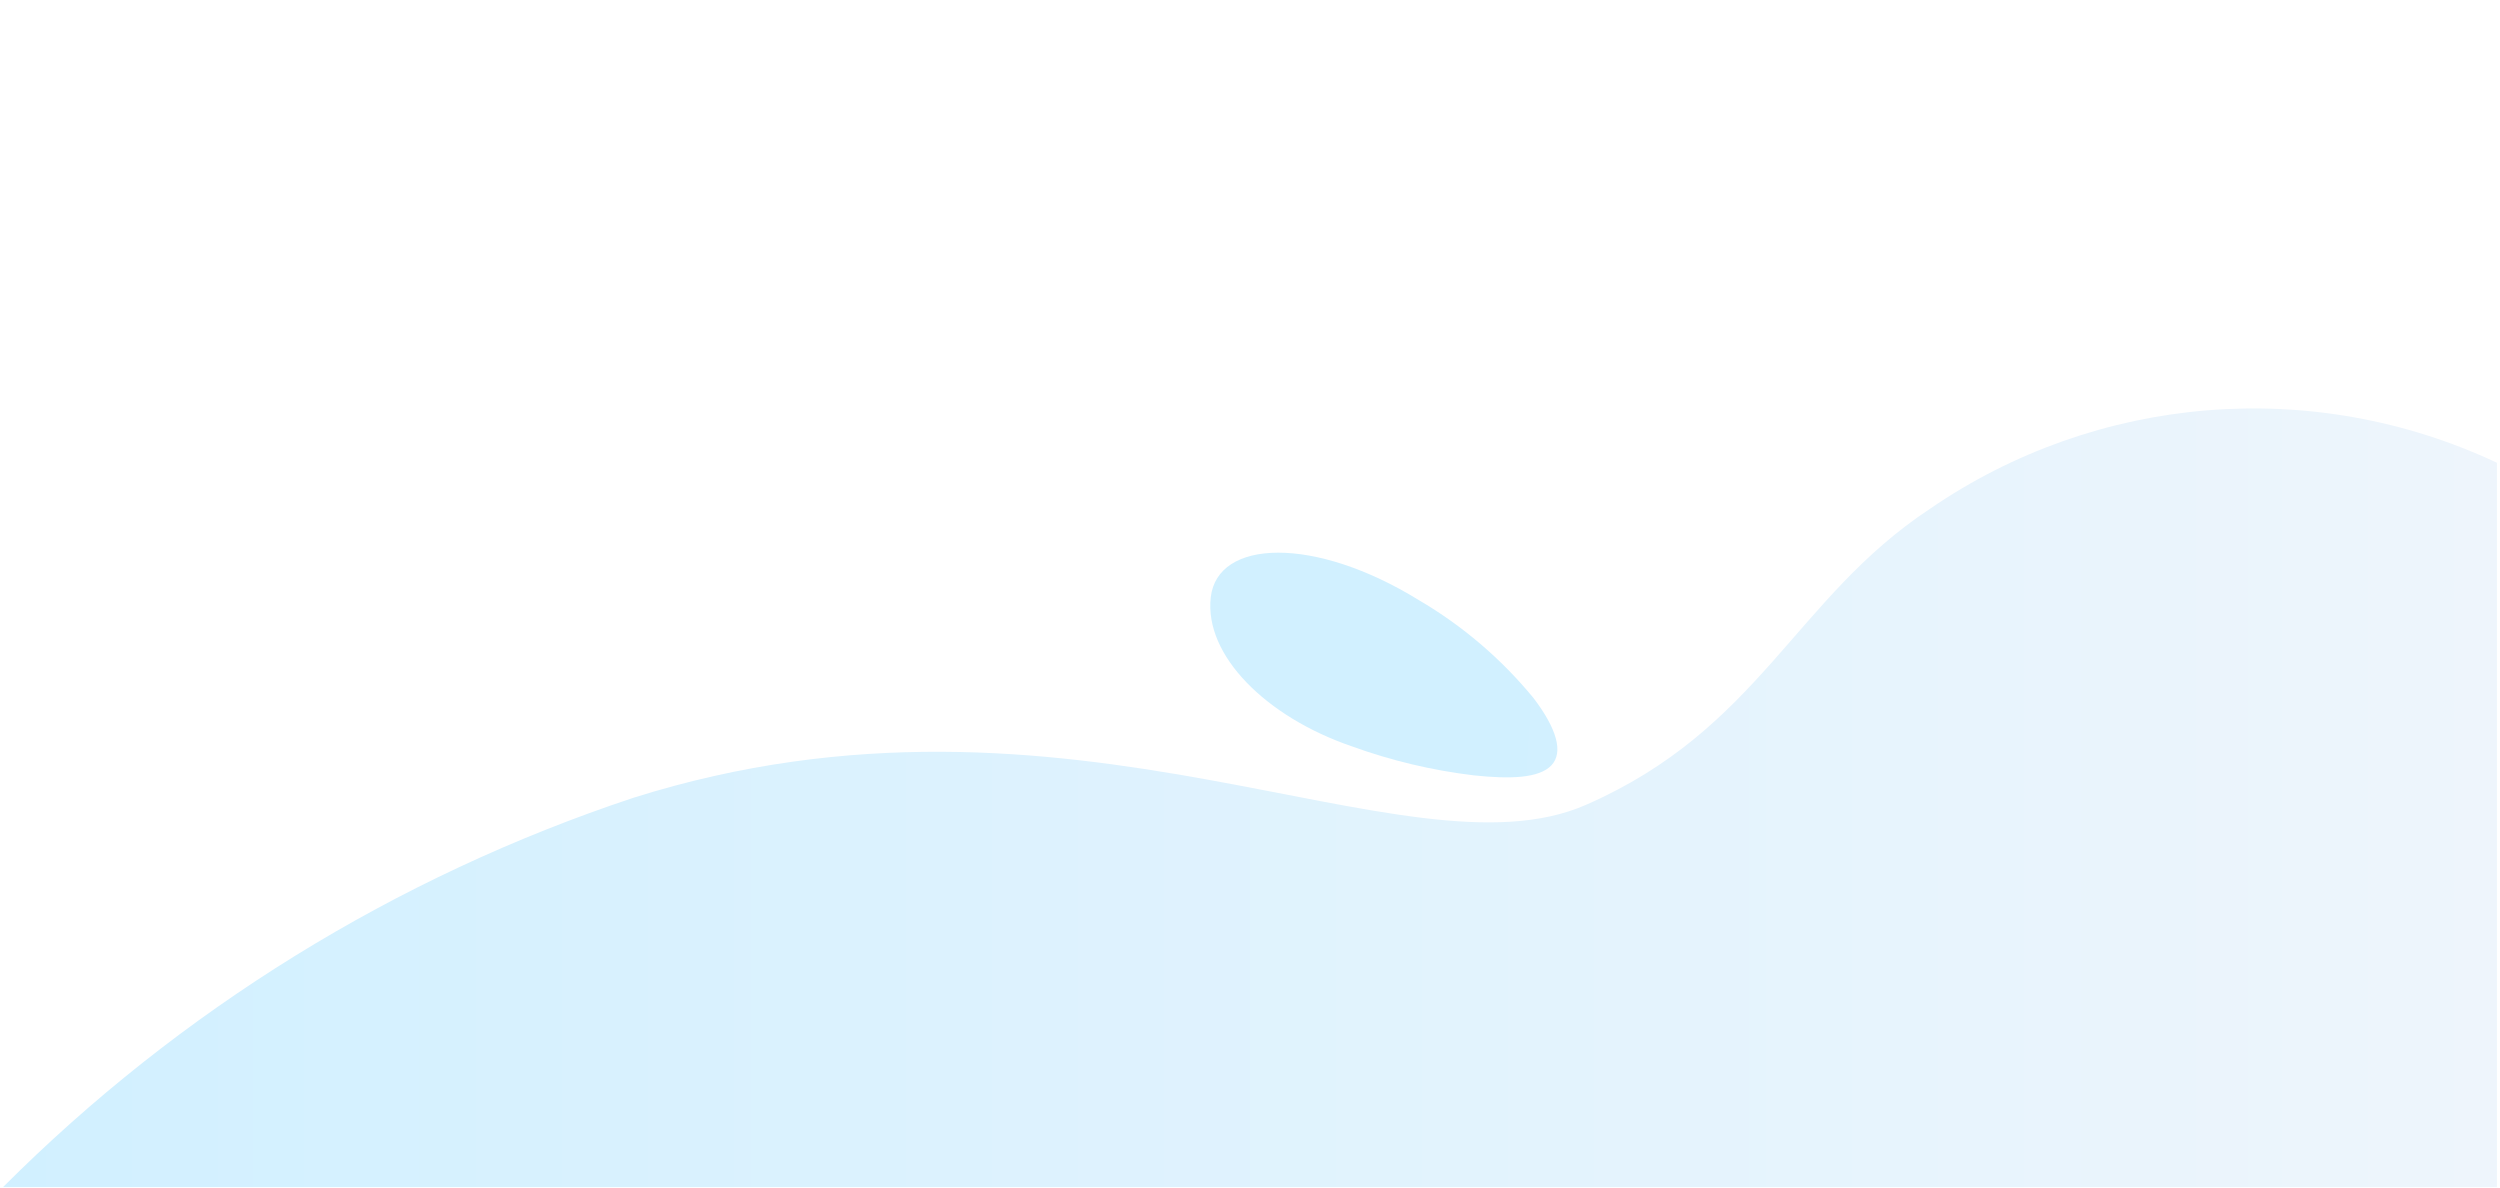
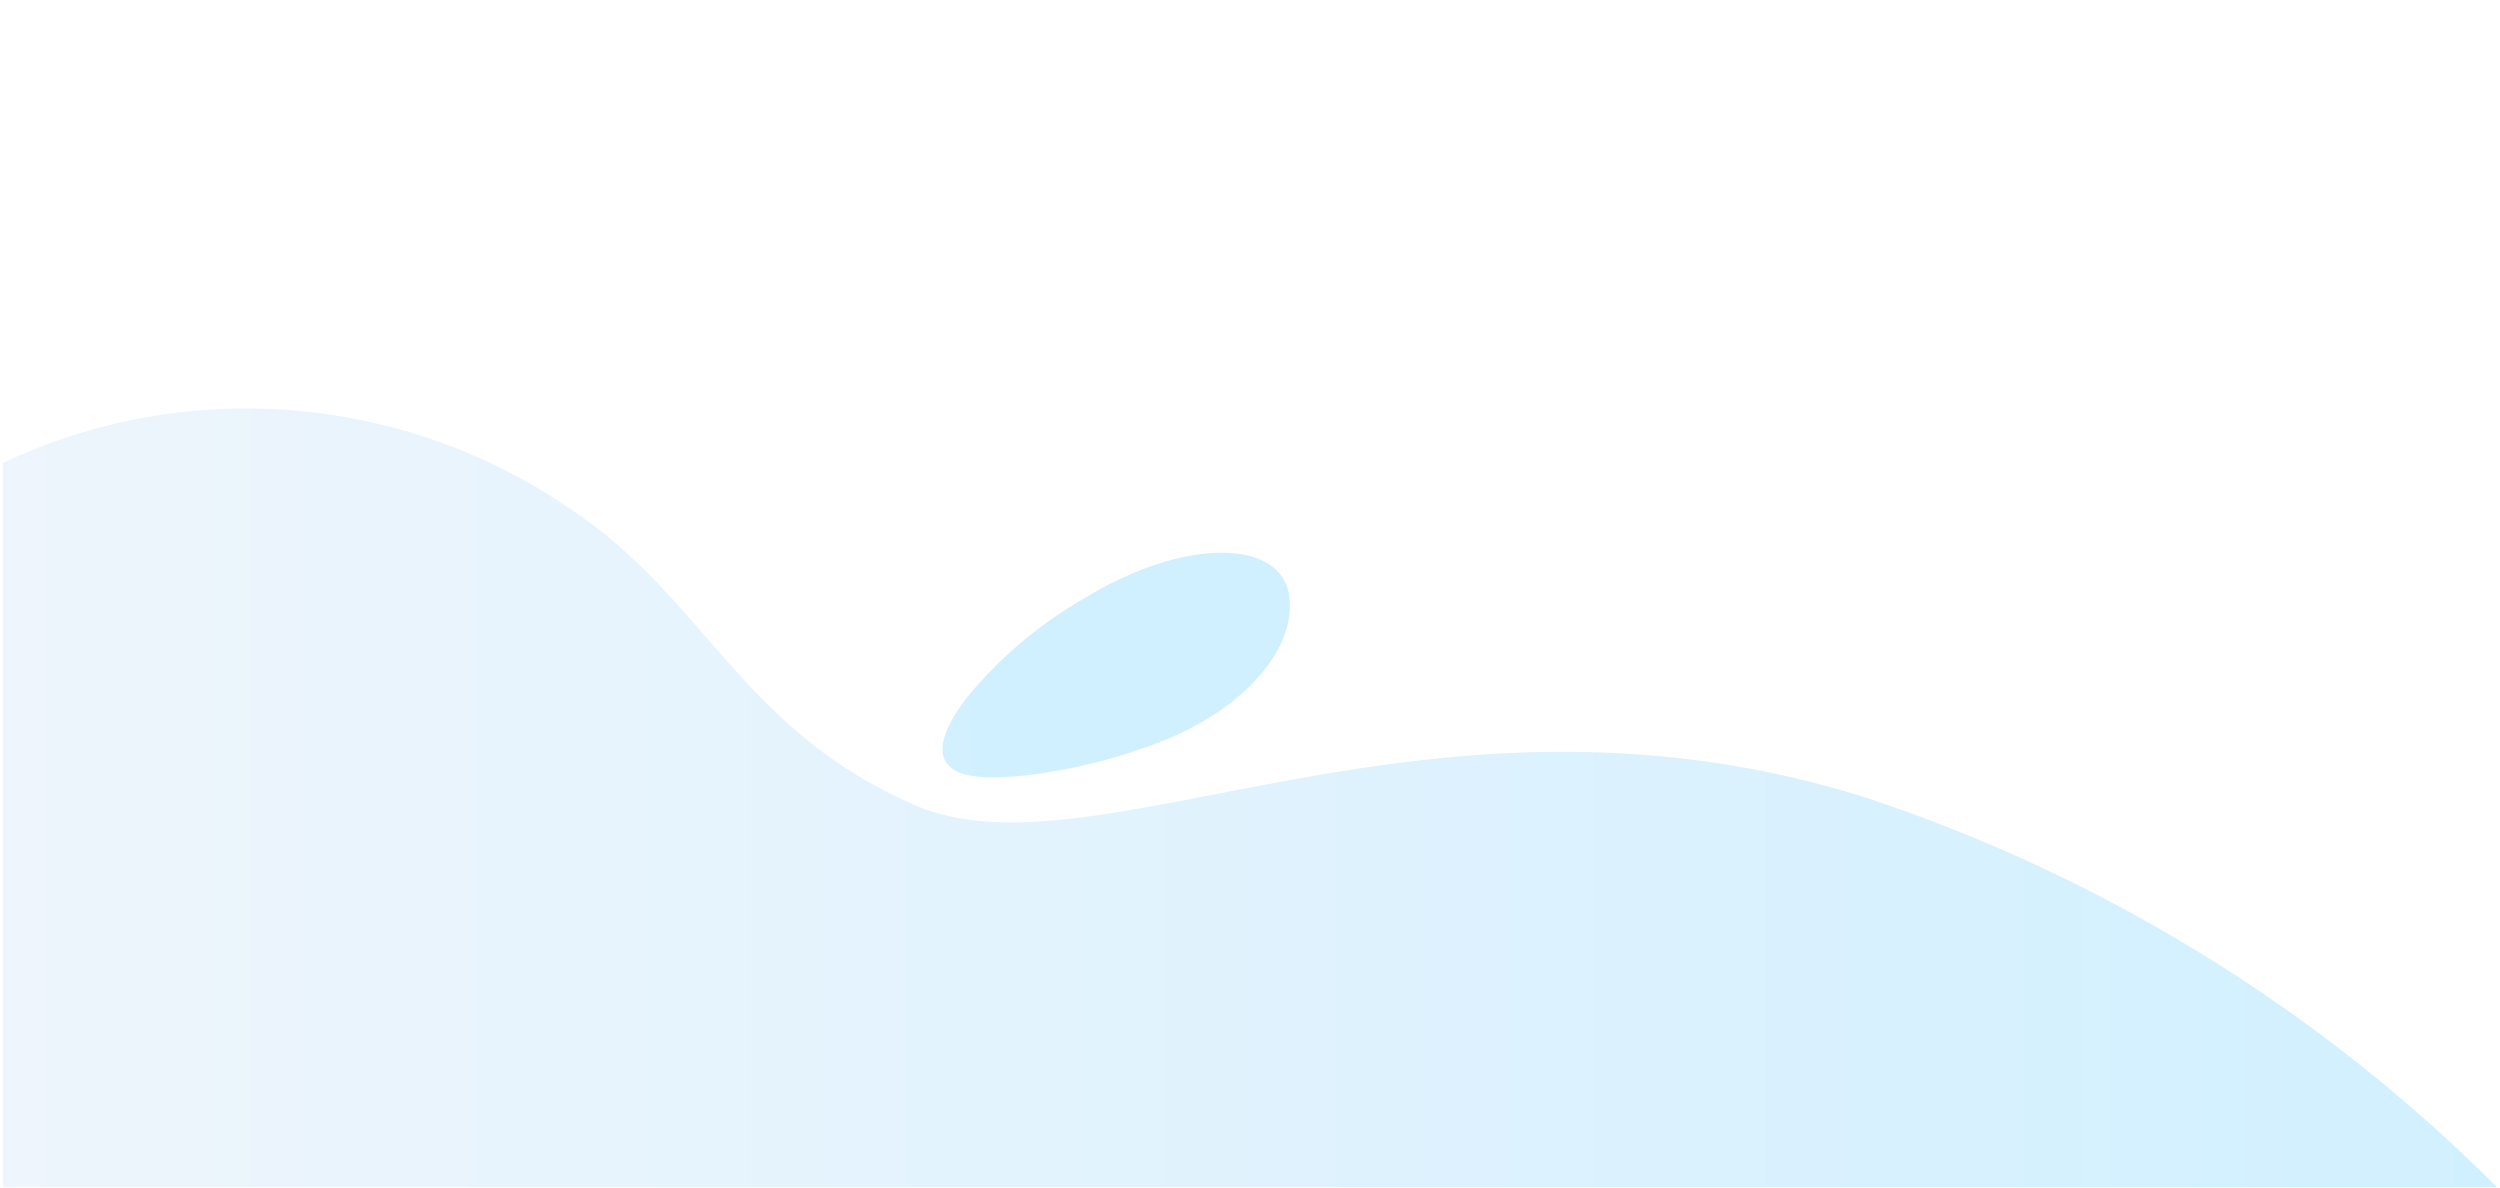
<svg xmlns="http://www.w3.org/2000/svg" xmlns:xlink="http://www.w3.org/1999/xlink" viewBox="0 0 122.36 58.1">
  <defs>
-     <linearGradient id="a" x1="204.36" y1="4749.97" x2="326.43" y2="4749.97" gradientTransform="translate(326.58 4789.02) rotate(180)" gradientUnits="userSpaceOnUse">
+     <linearGradient id="a" x1="204.36" y1="4749.97" x2="326.43" y2="4749.97" gradientTransform="matrix(1, 0, 0, -1, -204.22, 4789.02)" gradientUnits="userSpaceOnUse">
      <stop offset="0" stop-color="#eef5fc" />
      <stop offset="1" stop-color="#d1f0ff" />
    </linearGradient>
-     <linearGradient id="b" x1="-326.96" y1="5611" x2="-280.43" y2="5621.91" gradientTransform="matrix(-0.93, -0.11, -0.17, -0.73, 769.55, 4100.7)" xlink:href="#a" />
+     <linearGradient id="b" x1="-326.96" y1="5611" x2="-280.43" y2="5621.91" gradientTransform="matrix(0.93, -0.11, 0.17, -0.73, -647.19, 4100.7)" xlink:href="#a" />
  </defs>
-   <path d="M122.21,58.1V22.65a28,28,0,0,0-27.76,2.26c-6.61,4.37-8.33,10.76-16.82,14.48-8.88,3.9-25.19-7.11-46.64-.34A78.63,78.63,0,0,0,.15,58.1Z" style="fill:url(#a)" />
-   <path d="M69.44,29.37a21,21,0,0,1,5.62,4.8c1.14,1.5,1.47,2.66.87,3.29s-2,.68-3.79.49a26.89,26.89,0,0,1-6-1.43c-4.16-1.43-7.21-4.44-6.88-7.29S64.33,26.22,69.44,29.37Z" style="fill:url(#b)" />
+   <path d="M.15,58.1V22.65a28,28,0,0,1,27.76,2.26c6.61,4.37,8.32,10.76,16.82,14.48,8.88,3.9,25.19-7.11,46.63-.34A78.65,78.65,0,0,1,122.21,58.1Z" style="fill:url(#a)" />
+   <path d="M52.92,29.37a20.79,20.79,0,0,0-5.62,4.8c-1.15,1.5-1.47,2.66-.88,3.29s2,.68,3.8.49a26.69,26.69,0,0,0,6-1.43c4.16-1.43,7.21-4.44,6.89-7.29S58,26.22,52.92,29.37Z" style="fill:url(#b)" />
</svg>
